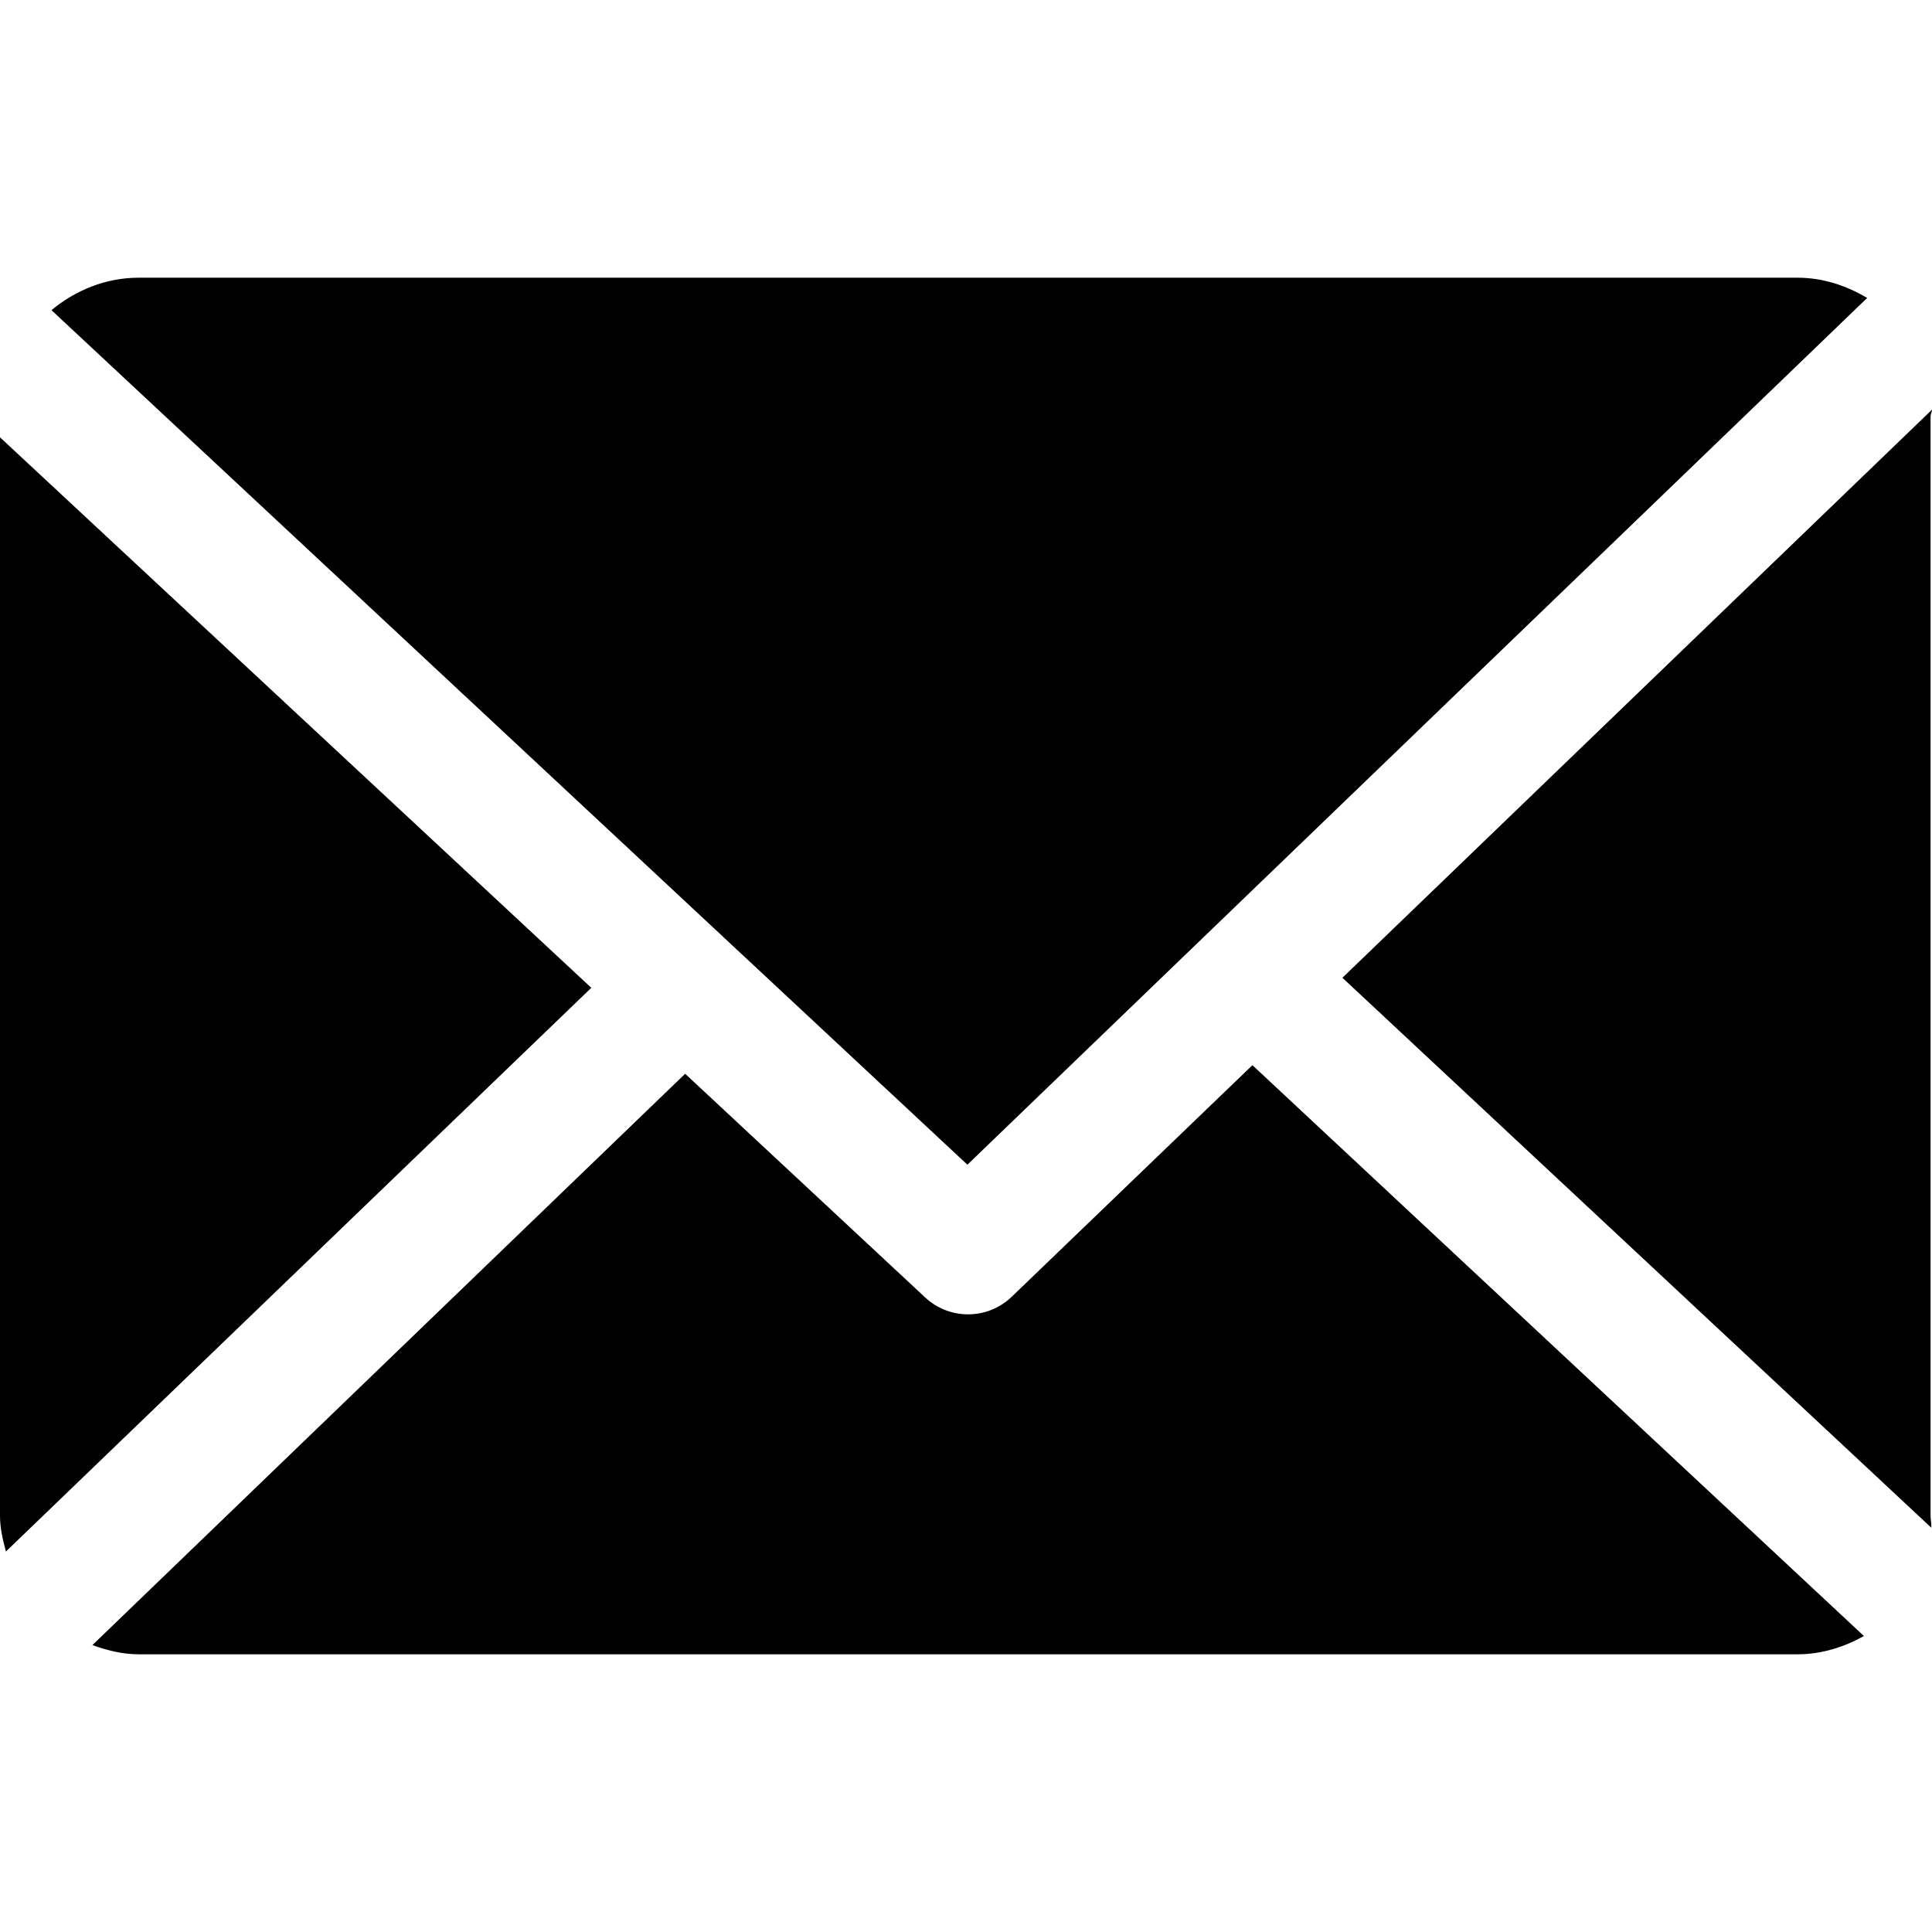
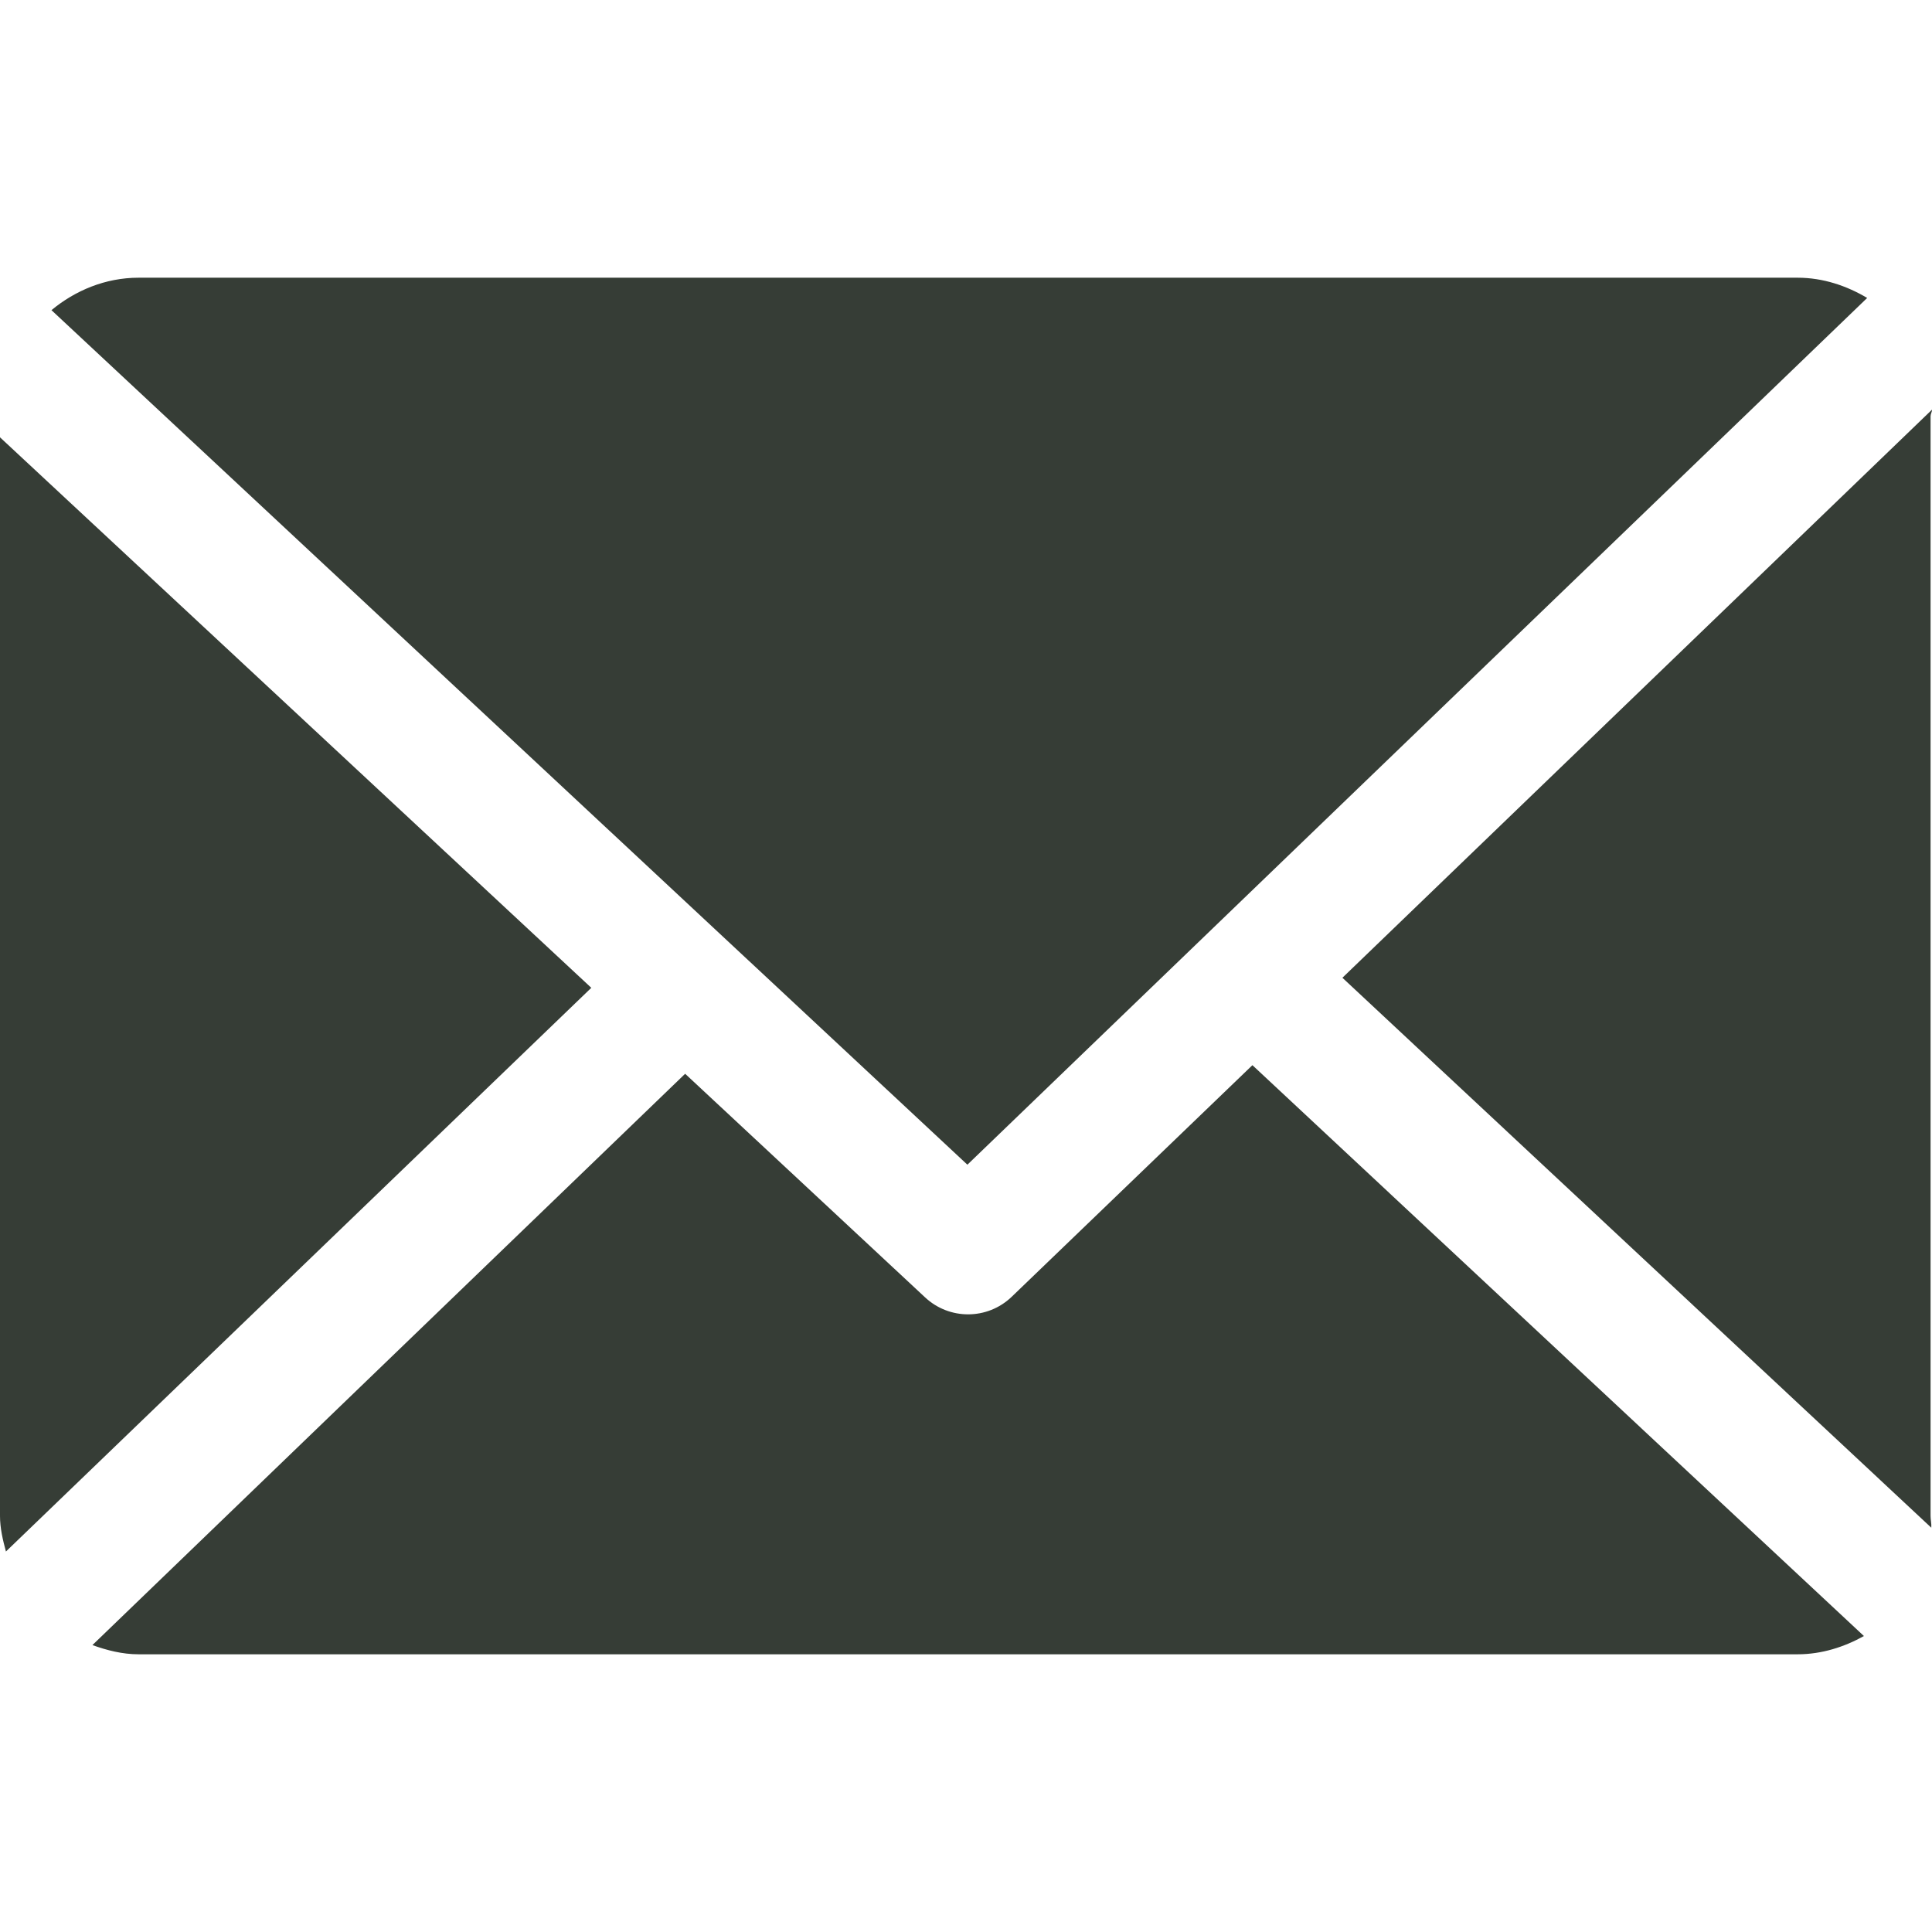
<svg xmlns="http://www.w3.org/2000/svg" version="1.1" width="512" height="512" x="0" y="0" viewBox="0 0 230.17 230.17" style="enable-background:new 0 0 512 512" xml:space="preserve" class="">
  <g>
    <g>
-       <path d="M230,49.585c0-0.263,0.181-0.519,0.169-0.779l-70.24,67.68l70.156,65.518c0.041-0.468-0.085-0.94-0.085-1.418V49.585z" fill="#000" data-original="#000000" style="" class="" />
-       <path d="M149.207,126.901l-28.674,27.588c-1.451,1.396-3.325,2.096-5.2,2.096c-1.836,0-3.672-0.67-5.113-2.013l-28.596-26.647   L11.01,195.989c1.717,0.617,3.56,1.096,5.49,1.096h197.667c2.866,0,5.554-0.873,7.891-2.175L149.207,126.901z" fill="#000" data-original="#000000" style="" class="" />
-       <path d="M115.251,138.757L222.447,35.496c-2.427-1.443-5.252-2.411-8.28-2.411H16.5c-3.943,0-7.556,1.531-10.37,3.866   L115.251,138.757z" fill="#000" data-original="#000000" style="" class="" />
-       <path d="M0,52.1v128.484c0,1.475,0.339,2.897,0.707,4.256l69.738-67.156L0,52.1z" fill="#000" data-original="#000000" style="" class="" />
+       <path d="M230,49.585c0-0.263,0.181-0.519,0.169-0.779l-70.24,67.68l70.156,65.518c0.041-0.468-0.085-0.94-0.085-1.418V49.585z" fill="#363d36" data-original="#000000" style="" class="" />
+       <path d="M149.207,126.901l-28.674,27.588c-1.451,1.396-3.325,2.096-5.2,2.096c-1.836,0-3.672-0.67-5.113-2.013l-28.596-26.647   L11.01,195.989c1.717,0.617,3.56,1.096,5.49,1.096h197.667c2.866,0,5.554-0.873,7.891-2.175L149.207,126.901z" fill="#363d36" data-original="#000000" style="" class="" />
+       <path d="M115.251,138.757L222.447,35.496c-2.427-1.443-5.252-2.411-8.28-2.411H16.5c-3.943,0-7.556,1.531-10.37,3.866   L115.251,138.757z" fill="#363d36" data-original="#000000" style="" class="" />
+       <path d="M0,52.1v128.484c0,1.475,0.339,2.897,0.707,4.256l69.738-67.156L0,52.1z" fill="#363d36" data-original="#000000" style="" class="" />
    </g>
    <g>
</g>
    <g>
</g>
    <g>
</g>
    <g>
</g>
    <g>
</g>
    <g>
</g>
    <g>
</g>
    <g>
</g>
    <g>
</g>
    <g>
</g>
    <g>
</g>
    <g>
</g>
    <g>
</g>
    <g>
</g>
    <g>
</g>
  </g>
</svg>
